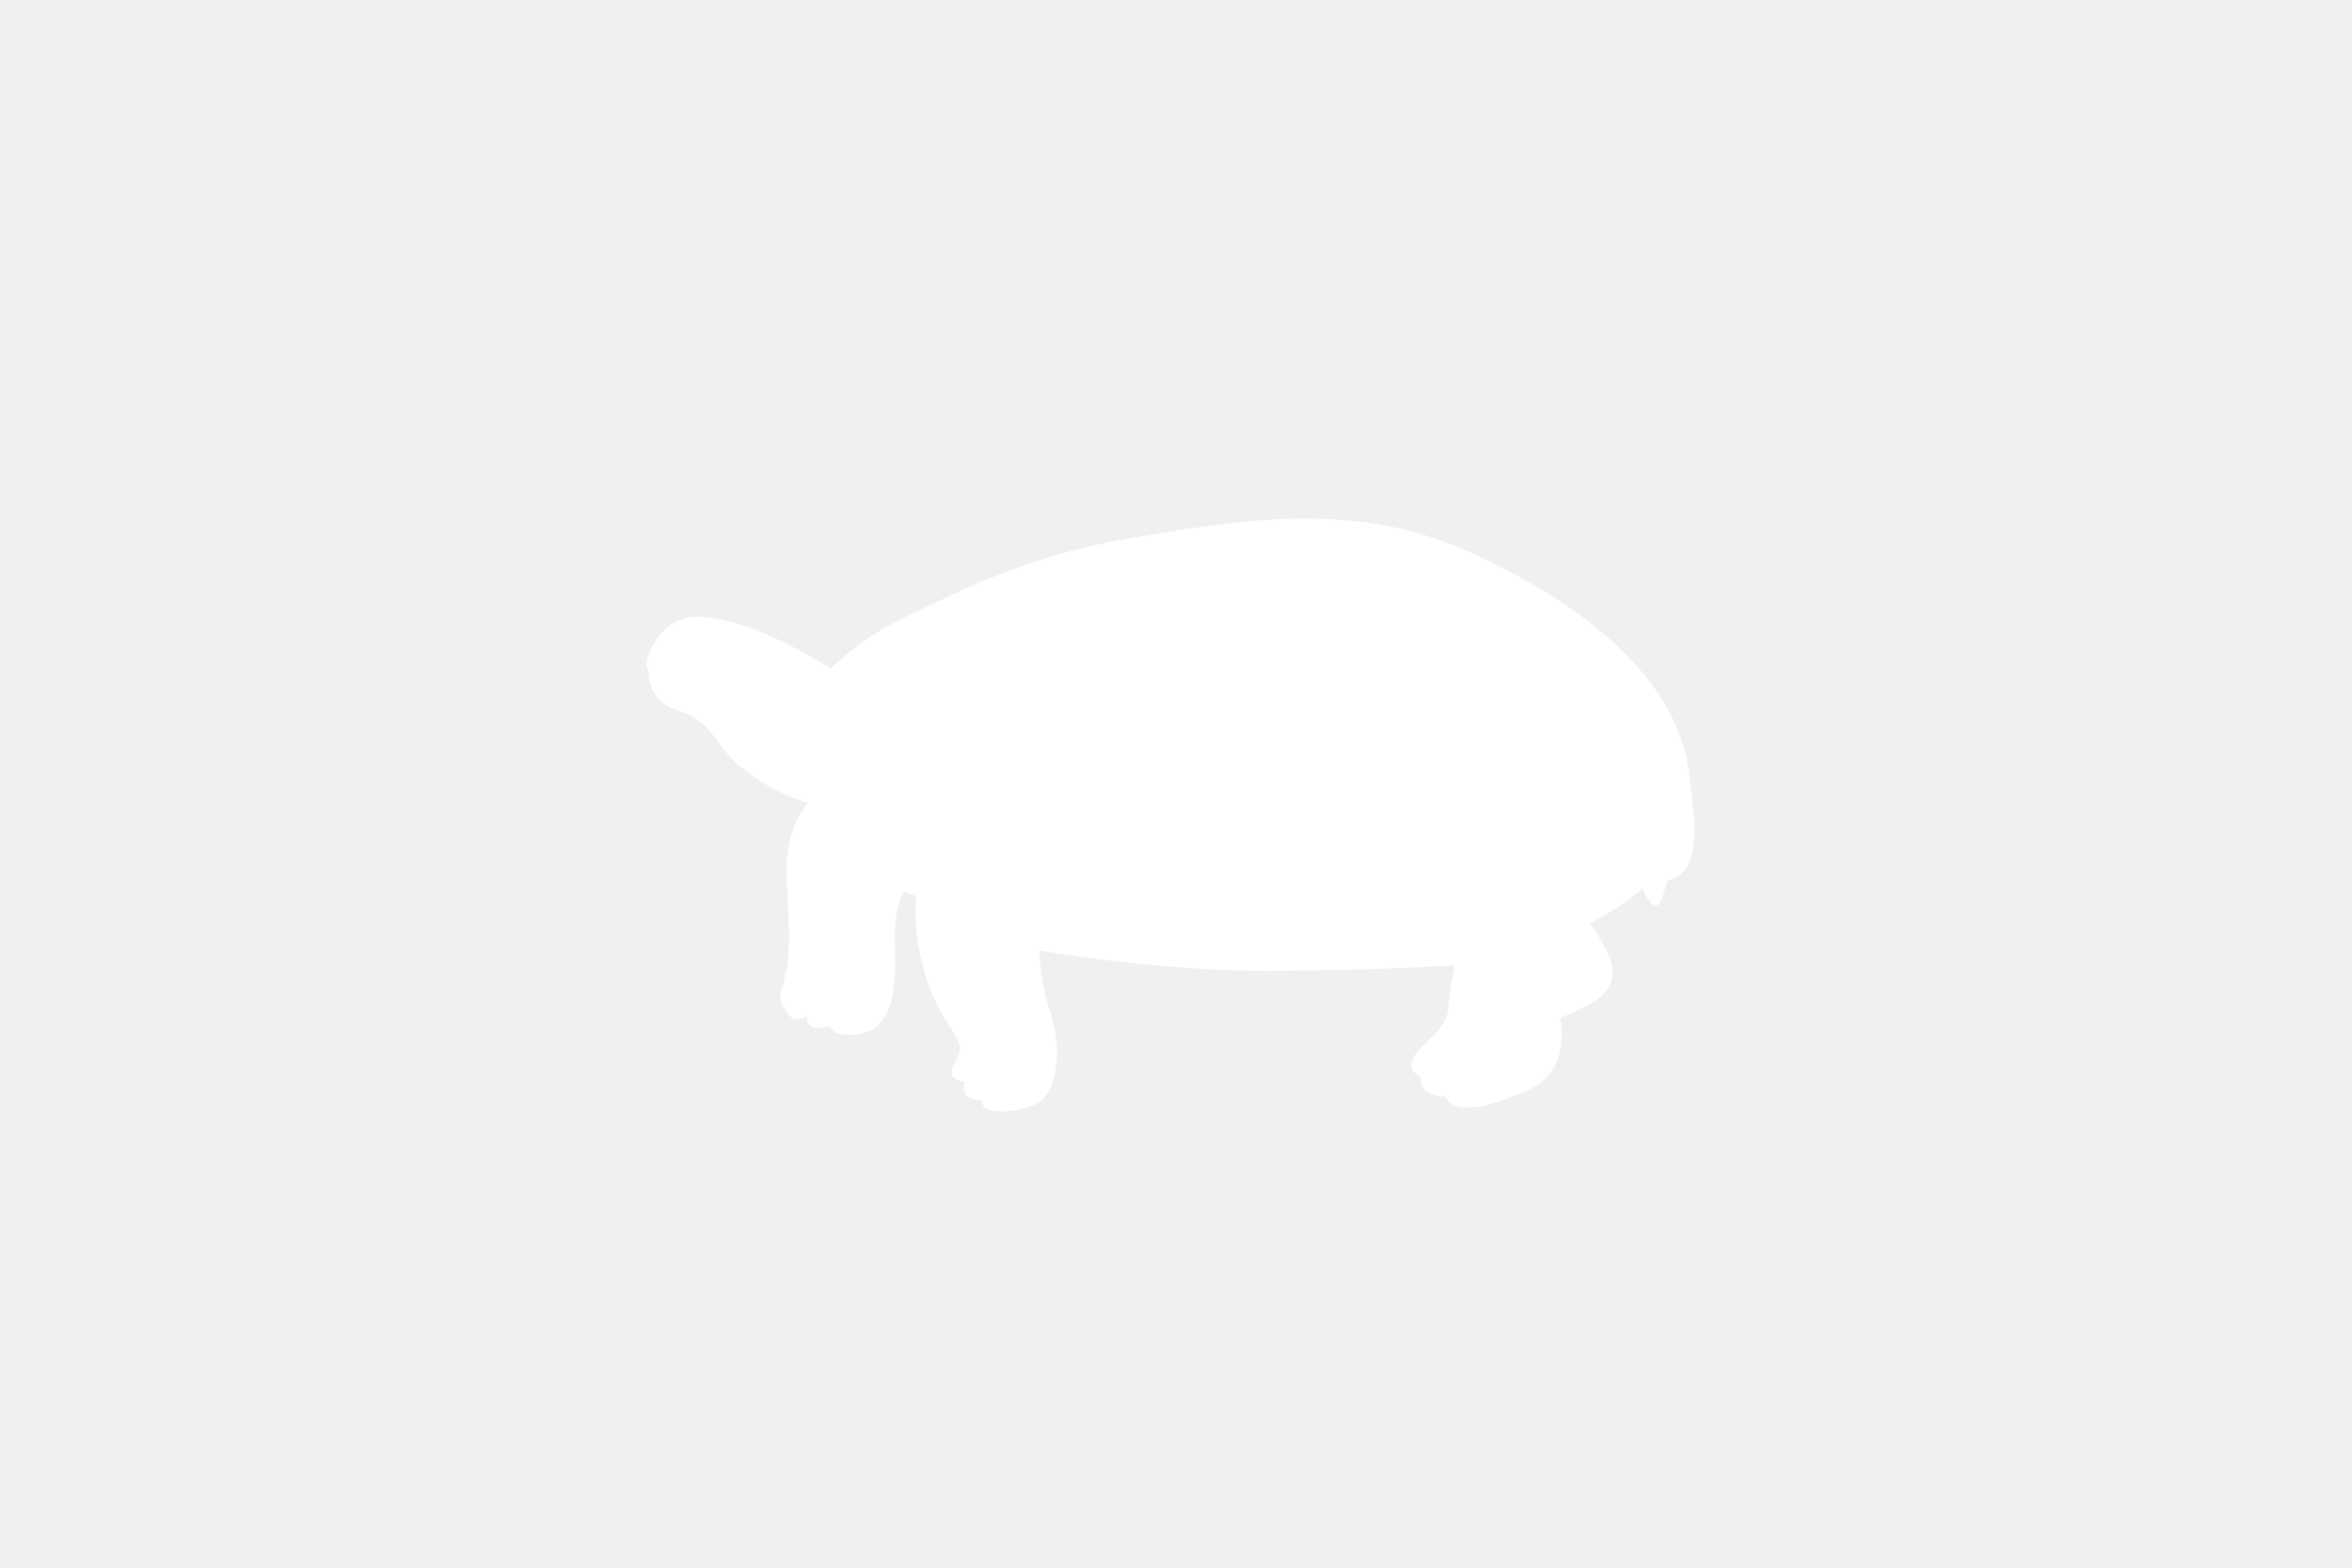
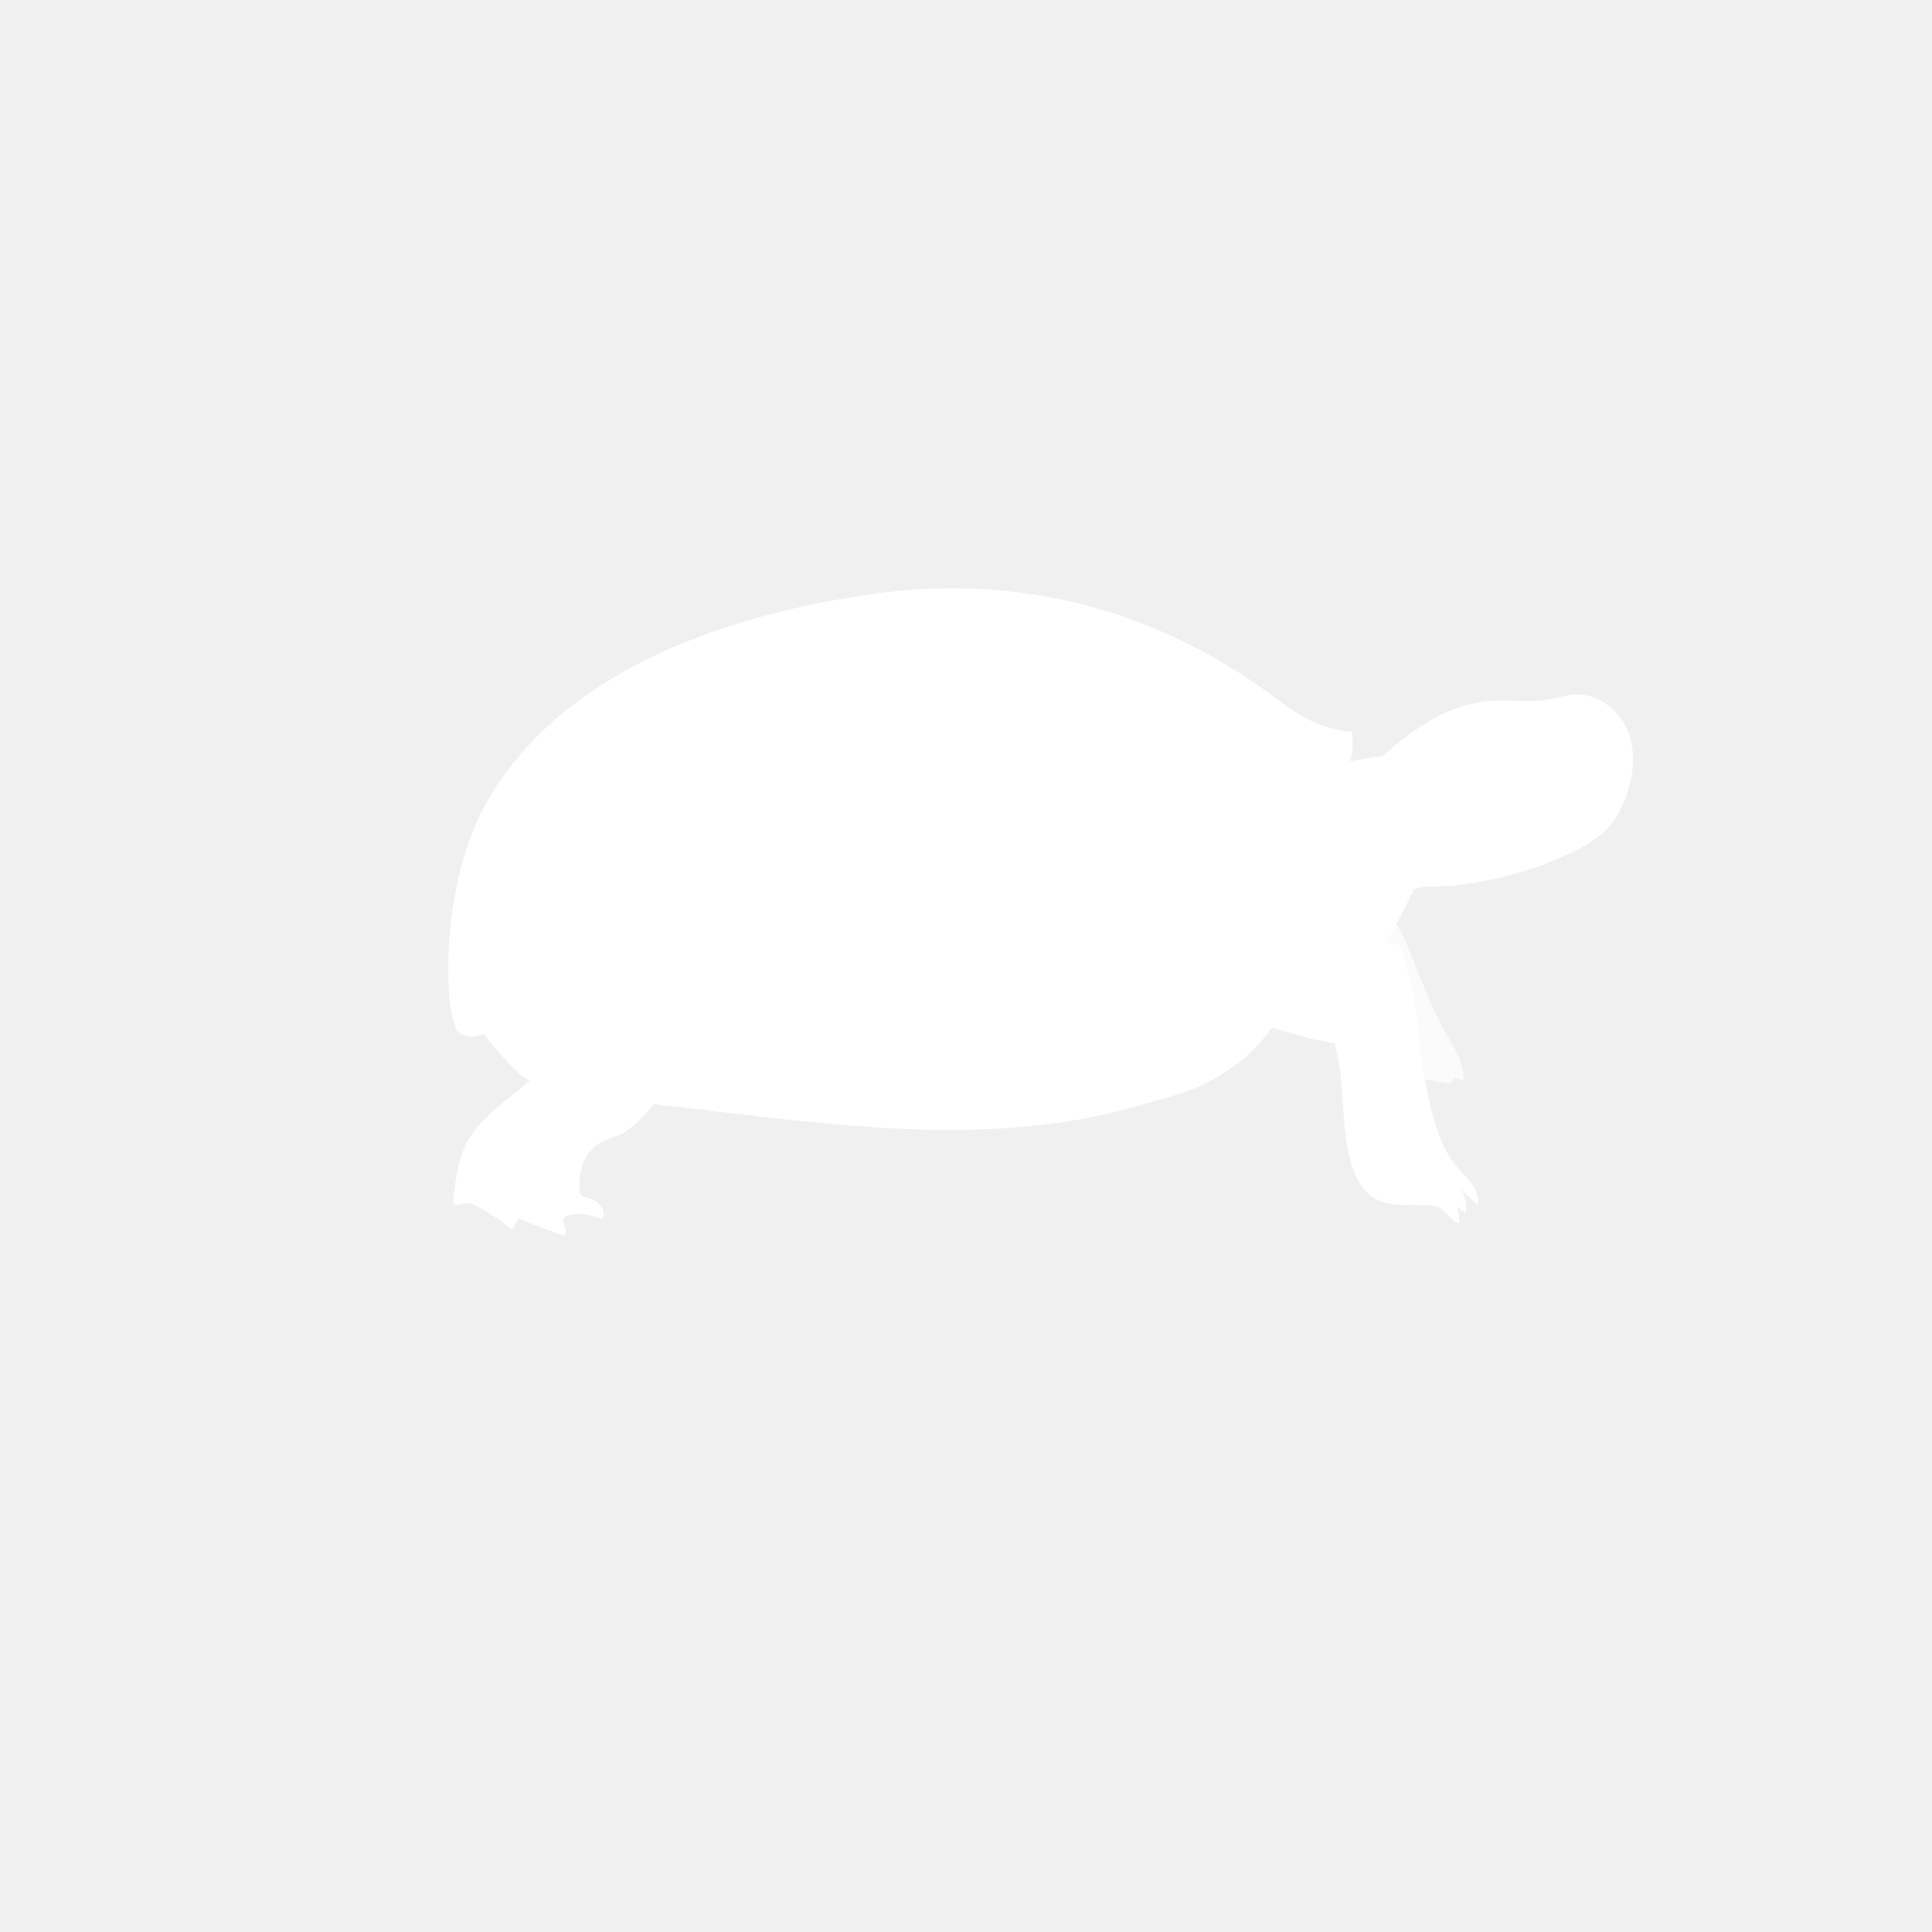
- <svg xmlns="http://www.w3.org/2000/svg" version="1.1" id="Layer_1" x="0px" y="0px" viewBox="0 0 600 400" style="enable-background:new 0 0 600 400;" xml:space="preserve">
+ <svg xmlns="http://www.w3.org/2000/svg" version="1.1" id="Layer_1" x="0px" y="0px" viewBox="0 0 500 500" style="enable-background:new 0 0 500 500;" xml:space="preserve">
  <style type="text/css">
	.st0{fill:#FFFFFF;}
+ 	.st1{opacity:0.7;}
</style>
-   <path class="st0" d="M371.1,246.3c0,0-20.7,1.4-48.6,1.4c-27.9,0-57.4-5.2-57.4-5.2s0.3,8.2,3.1,16.7c2.8,8.5,1.6,20-4.1,22.6  c-5.7,2.5-14.5,2.6-13.4-1.1c0,0-6.6,0.4-4.4-4.8c0,0-5.6,0.2-2.8-4.6c2.8-4.8,1.2-5.1-2.9-12.1c-4.1-7.1-7.9-18.2-6.9-30.5l-3-1.3  c0,0-2.9,3.6-2.4,14.7c0.4,11.1-1,20.1-8.6,21.6c-7.6,1.5-8-2.1-8-2.1s-6.1,2.6-5.8-2.3c0,0-4.1,2.5-5.5-1.9c0,0-2.1-1.4-0.9-5.5  c1.2-4.1,2-6.4,1.7-17.1c-0.3-10.7-2.5-20.4,4.9-30c0,0-7.2-1.7-15.2-7.6c-8-5.9-7.7-9.9-12.7-13.3c-5-3.4-6.6-2.1-9.9-5.3  c-3.3-3.2-2.8-7.4-2.8-7.4s-1.2-1.2,0-4.3c1.2-3.1,5-10.2,13.6-9.5s18.9,4.6,32.9,13.2c0,0,7.7-8,19.2-13.3s29.3-15.3,57.3-20  c28-4.8,57.5-9.6,86.3,3.5c28.8,13.1,52.3,31.6,55.9,55.3c3.6,23.7,0.4,26.3-5.5,28.8c0,0-1,5.6-2.6,6.1c-1.7,0.5-3.6-4.4-3.6-4.4  s-4.6,4.6-13.5,9c0,0,3.4,4.3,5.2,8.9c1.8,4.6,0.1,8.7-4.7,11.4s-8,3.8-8,3.8s3.1,13.2-7.7,18.2c-10.8,4.9-19.3,6.8-21.6,1.9  c0,0-6.7,0.2-6.3-5c0,0-5.1-2.1-0.2-7.1c4.9-5.1,6.9-6.4,7.2-10.4C369.8,253.3,371.1,246.3,371.1,246.3z" />
+   <g>
+     <path class="st0" d="M123.5,261c-1.4,5.2,6.2,11.7,9.7,15.8c1.7,2,4.3,3.1,6.8,3.9c9.5,3.1,19.6,4.1,29.5,5.1   c21,2.3,41.9,5.3,62.9,6.3c21.1,1,42.5-0.1,62.7-6.1c6.2-1.8,12.6-3.2,18.3-6.3c5.2-2.9,9.9-6.5,13.1-10.3c4-4.7,5.4-7.9,4.9-13.9   L123.5,261z" />
+   </g>
+   <path class="st0" d="M349.9,189.3c0,0-7.1,0.4-16.4-6.2s-47-38.1-108.2-29.3c-61.2,8.9-88.7,33.7-100.2,55.4s-10.3,55.1-6.2,58.1  c4.5,3.3,10.1-2.8,17.5-2.5s6.2,4.3,14.3,6.2c8.1,1.8,12.3,1.2,12.3,1.2s2.8,3.5,9.8,4.2c7,0.7,13.8,0,13.8,0s4,4.8,12.1,5.8  c8.1,1,14.5,0,14.5,0s6.2,3.8,15.1,3.3c9-0.5,13.6-1.7,13.6-1.7s7.6,2.6,17.6,1.7s15.6-6.9,15.6-6.9s10.6,1.5,21-2  c10.3-3.5,10.8-9.1,10.8-9.1s11.6-3.8,16.5-9.6c4.8-5.8,5.8-11.3,5.8-11.3s10-4.1,13.5-10.1c3.5-6,0.5-14.3,0.5-14.3  s5.4-3.7,6.7-9.8c1.3-6.2-2.1-11.8-2.1-11.8S350.8,197,349.9,189.3z" />
+   <g>
+     <path class="st0" d="M148.4,265.9c-3.3,6.2-8.3,11.3-13.7,15.8c-5,4.1-10.5,7.9-13.6,13.5c-2.5,4.6-3.2,9.9-3.8,15.2   c0,0.4-0.1,0.8,0.1,1.1c0.6,0.9,1.9,0.1,2.9-0.1c0.9-0.2,1.9,0.2,2.7,0.6c3.4,1.7,6.6,3.8,9.5,6.2c0.6-1,1.2-1.9,1.8-2.9   c3.8,1.7,7.7,3.2,11.7,4.5c1.3-1.2-1.1-3.7,0.2-4.9c0.3-0.2,0.6-0.3,1-0.4c2.5-0.5,5.1-0.3,7.5,0.6c0.3,0.1,0.8,0.3,1.1,0.1   c0.3-0.2,0.4-0.5,0.4-0.8c0.1-1.2-0.6-2.4-1.6-3.2c-1-0.8-2.2-1.2-3.4-1.5c-0.3-0.1-0.7-0.2-0.9-0.5c-0.2-0.3-0.3-0.6-0.3-1   c-0.3-4.5,0.9-9.5,4.6-12c1.9-1.3,4.2-1.8,6.3-2.8c2.5-1.3,4.5-3.3,6.4-5.4c4.4-4.9,8.4-10.2,11.8-15.9c-9.3-6.2-21.1-6.9-32.3-7.4   L148.4,265.9z" />
+   </g>
+   <g>
+     <path class="st0" d="M363.2,246.7c0.9,3.6,0.5,7.5-0.8,10.9c-1.4,3.7-3.7,6.9-6.3,9.8c-1.2,1.3-2.6,2.6-4.4,3.1   c-1.3,0.3-2.7,0.2-4.1-0.1c-5-0.8-10-1.9-14.8-3.4c-2.1-0.6-4.1-1.3-6.3-1.3c-4.4,0-8.5,2.6-12.9,2.6c-3.7-0.1-7.1-2.1-10.2-4   c-0.4-0.3-0.9-0.6-1.2-1c-0.3-0.5-0.2-1.1-0.2-1.6c0.3-3.3,0.9-6.5,1.8-9.7c0.9-3.1,2.2-6.2,4.5-8.6s5.4-4,8.7-3.6l13.8,1.2   c10,0.6,20,1.3,29.8,3.2c2.3,0.5,2.1,2,2.6,3.9c0.7,2.4,1.7,4.6,2.2,7.1c1.1,5,1.4,10.2,2,15.3c0.6,5.5,1.6,10.9,2.9,16.2   c1.4,5.5,3.2,11.2,6.9,15.5c1.2,1.4,2.7,2.7,3.8,4.3c1.1,1.6,1.8,3.5,1.4,5.4c-1.4-1.4-2.8-2.7-4.2-4.1c1.1,1.8,1.5,4.1,1.1,6.2   c-0.7-0.6-1.5-1.2-2.2-1.7c0.4,1.4,0.6,2.8,0.5,4.2c-2.1-0.3-3-2.8-4.9-3.8c-0.8-0.4-1.7-0.6-2.6-0.7c-5.1-0.5-10.7,0.7-14.9-2.2   c-2.5-1.7-4-4.4-5-7.2c-3.1-8.7-2.2-18.4-3.7-27.5c-1.2-7.6-4.3-15-9.1-21.1L363.2,246.7z" />
+   </g>
+   <g>
+     <g>
+       <path class="st0" d="M369.4,221.6c-3.3,8.9-7.6,17.5-12.8,25.5c-2,3.1-4.3,6.3-7.8,7.8c-4,1.8-8.7,0.8-12.9-0.6    c-9.4-3.1-18.3-8.4-24.2-16.3c-0.8-1.1-1.6-2.4-1.5-3.7c0.1-1.2,0.9-2.1,1.8-2.9c3.9-3.3,9.3-3.8,14.4-4.2    c12.9-1,25.7-2.6,38.4-4.7L369.4,221.6z" />
+     </g>
+     <g>
+       <g>
+         <path class="st0" d="M339.6,198.7c5.4-0.9,10.8-1.9,16.3-2.8c1-0.2,2.1-0.3,3,0.1c0.7,0.3,1.3,0.9,1.8,1.5     c6,6.9,11.8,14.1,17.4,21.4c0.8,1,1.6,2.2,1.6,3.5c0,2.6-2.8,4-5.3,4.9c-14.6,5.1-29.3,9.9-44.1,14.4c-0.7,0.2-1.5,0.4-2.2,0.3     c-1.4-0.2-2.2-1.6-2.8-2.9c-2.3-5.1-2.3-10.8-2.3-16.4c0.1-5.3,0.2-10.6,0.4-15.8c0-1.4,0.1-2.9,0.8-4.1     c1.8-3.4,6.5-3.5,10.3-3.1L339.6,198.7z" />
+       </g>
+       <g>
+         <path class="st0" d="M352.1,201.1c4.7-4.6,9.6-9.2,15.1-12.8s11.8-6.4,18.4-6.9c5-0.4,10.2,0.5,15.2-0.4c2.4-0.4,4.7-1.2,7.1-1.3     c6.1-0.2,11.7,4.6,13.7,10.4s0.9,12.3-1.6,18c-0.7,1.6-1.5,3.2-2.6,4.6c-2.8,3.8-7.1,6.3-11.4,8.3c-9.5,4.4-19.8,7.2-30.2,8.2     c-4.6,0.4-9.4,0.5-13.9-0.7c-4.5-1.2-8.8-3.7-11.3-7.6L352.1,201.1z" />
+       </g>
+     </g>
+   </g>
+   <g class="st1">
+     <g>
+       <path class="st0" d="M359.1,234.9c6.4,10,9,21.9,14.9,32.2c2.3,3.9,5.1,8,4.7,12.5l-2.6-0.8c0,0.6-0.2,1.2-0.6,1.7    c-5.3-0.9-10.6-1.9-15.8-2.9c-0.8-0.2-1.7-0.4-2.4-0.9c-0.8-0.6-1.3-1.5-1.8-2.4c-3.5-7.1-5.2-14.8-7.5-22.3    c-1.5-4.7-3.2-9.3-5.1-13.7L359.1,234.9z" />
+     </g>
+     <g>
+       <path class="st0" d="M318.9,216.6c10.8,0.7,22.1,1.5,31.3,7.4c2.9,1.9,5.7,4.4,7,7.6c1,2.5,1.2,5.3,1.2,8c0,1.3,0,2.7-0.8,3.7    c-0.6,0.8-1.6,1.2-2.6,1.5c-5,1.6-10.3,1.3-15.5,0.8c-7.5-0.7-14.9-1.8-22.3-3.3L318.9,216.6z" />
+     </g>
+   </g>
</svg>
